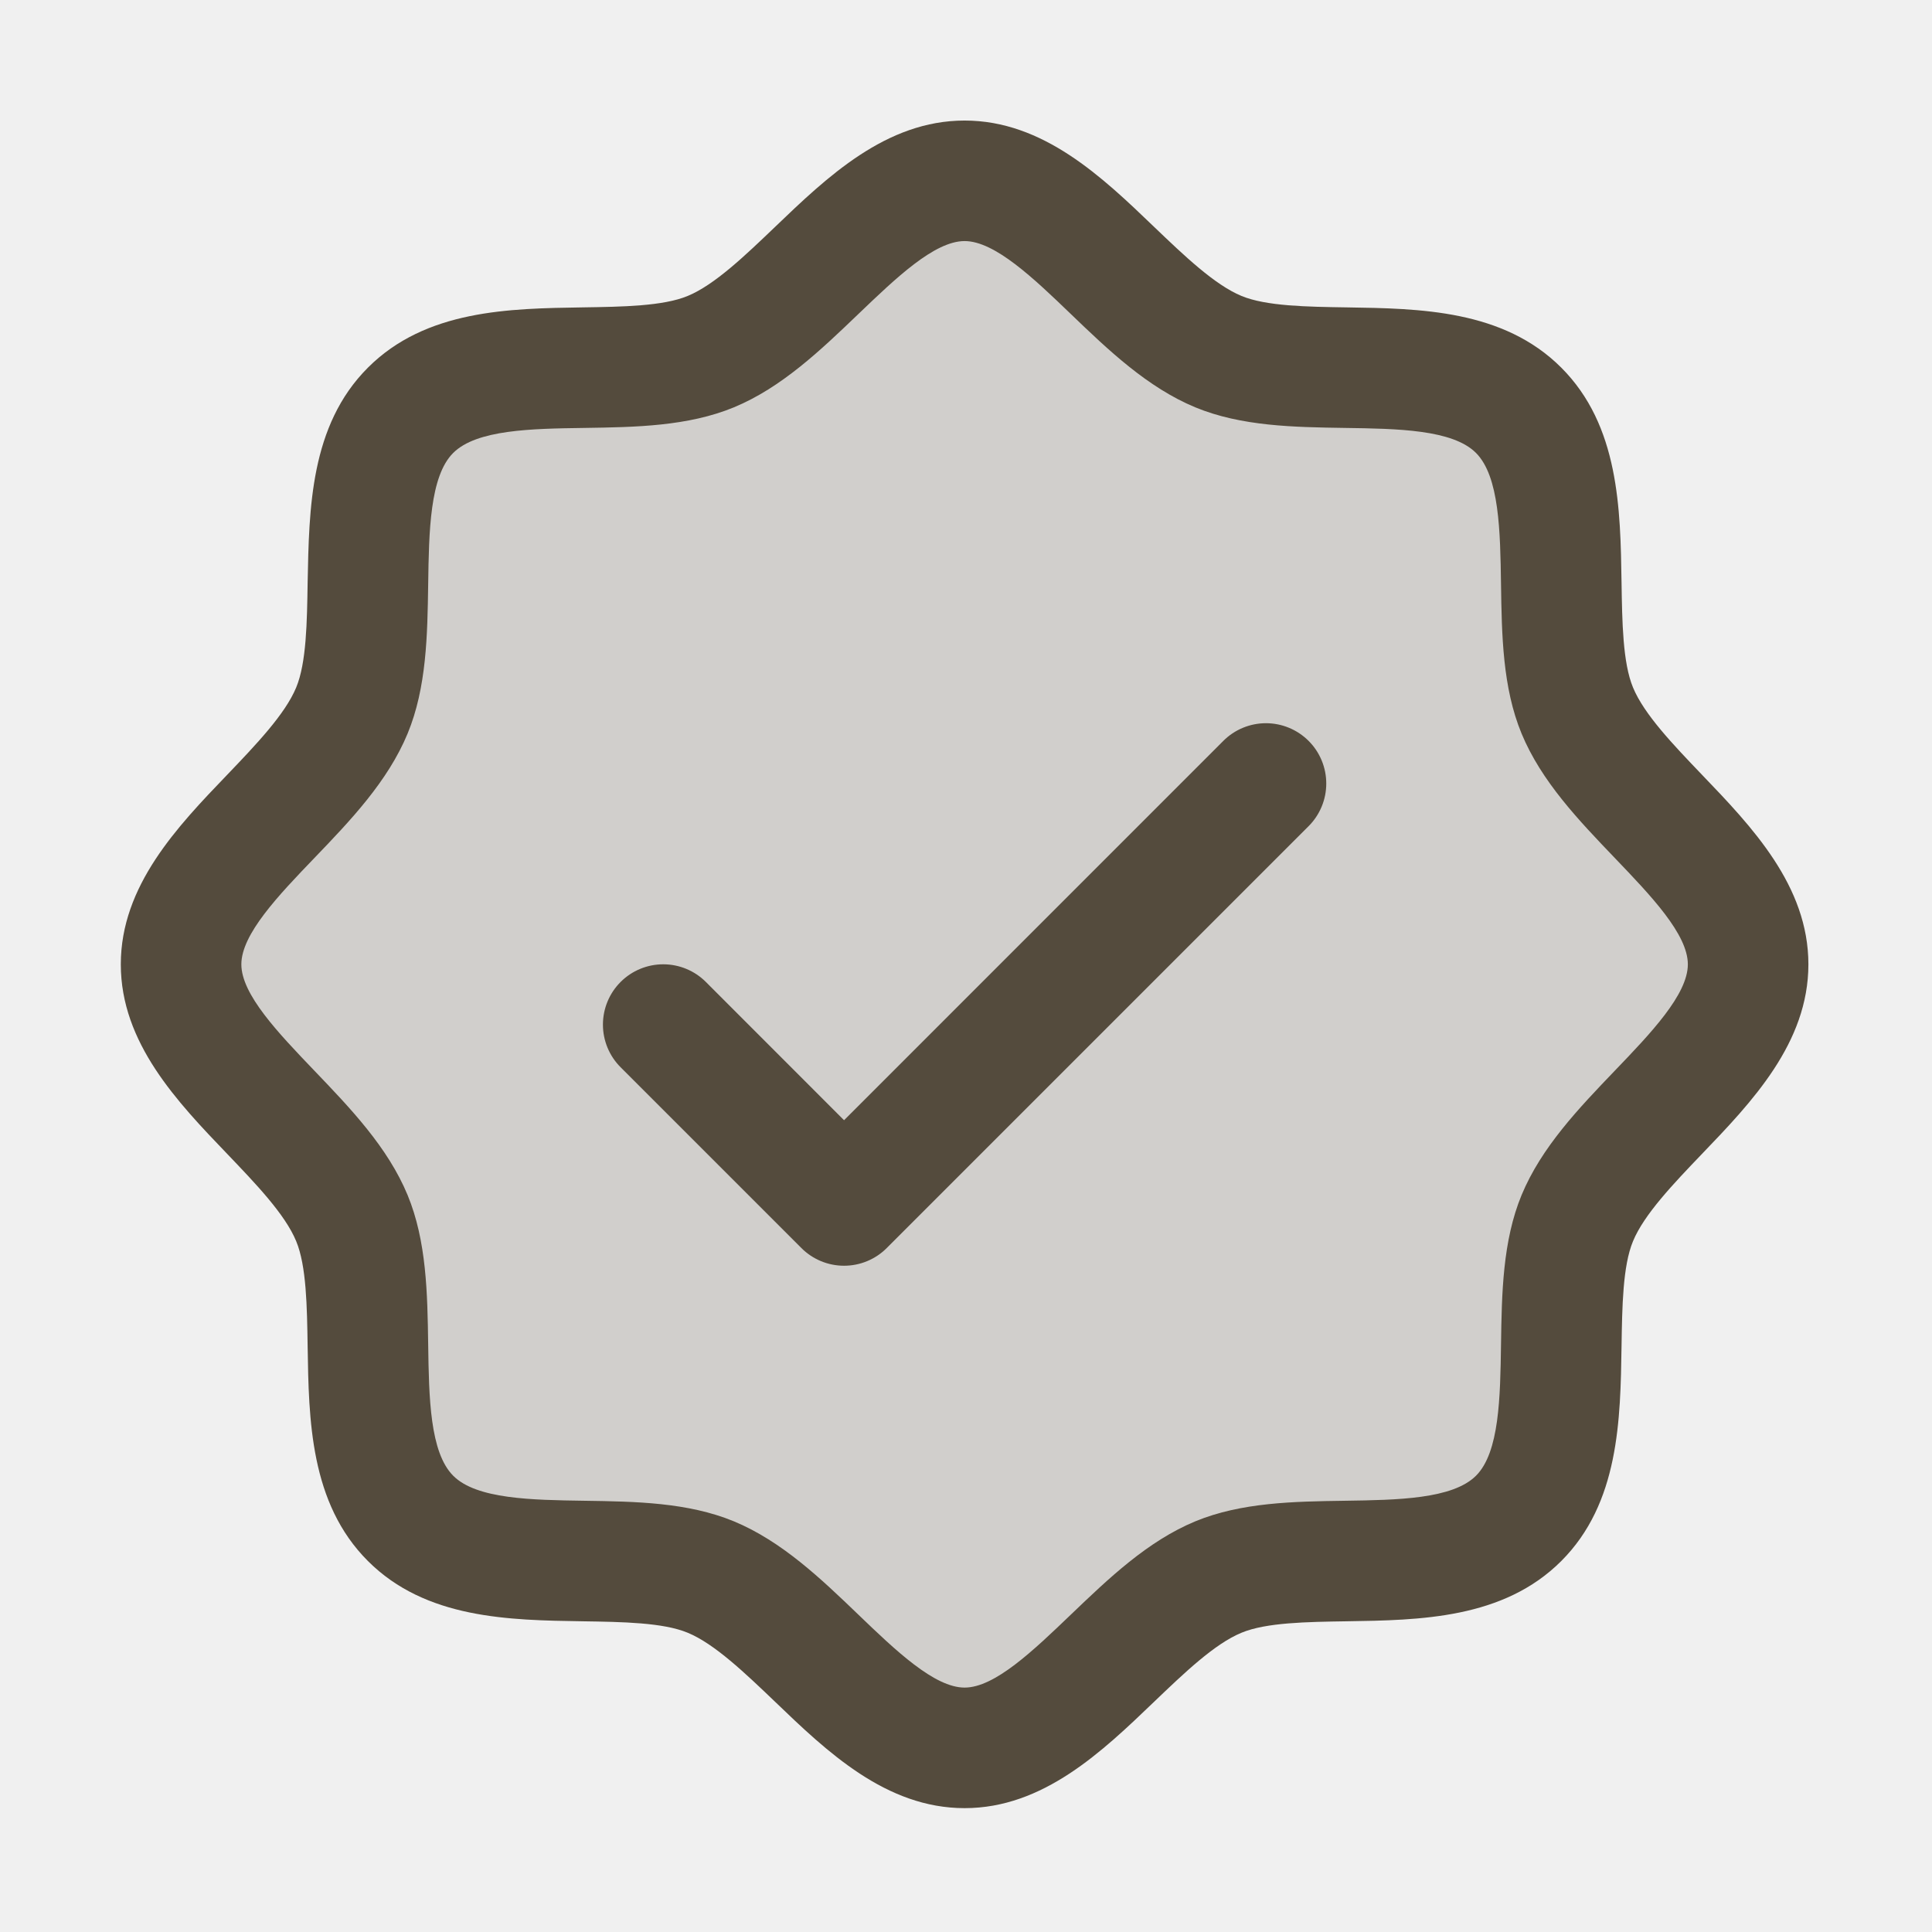
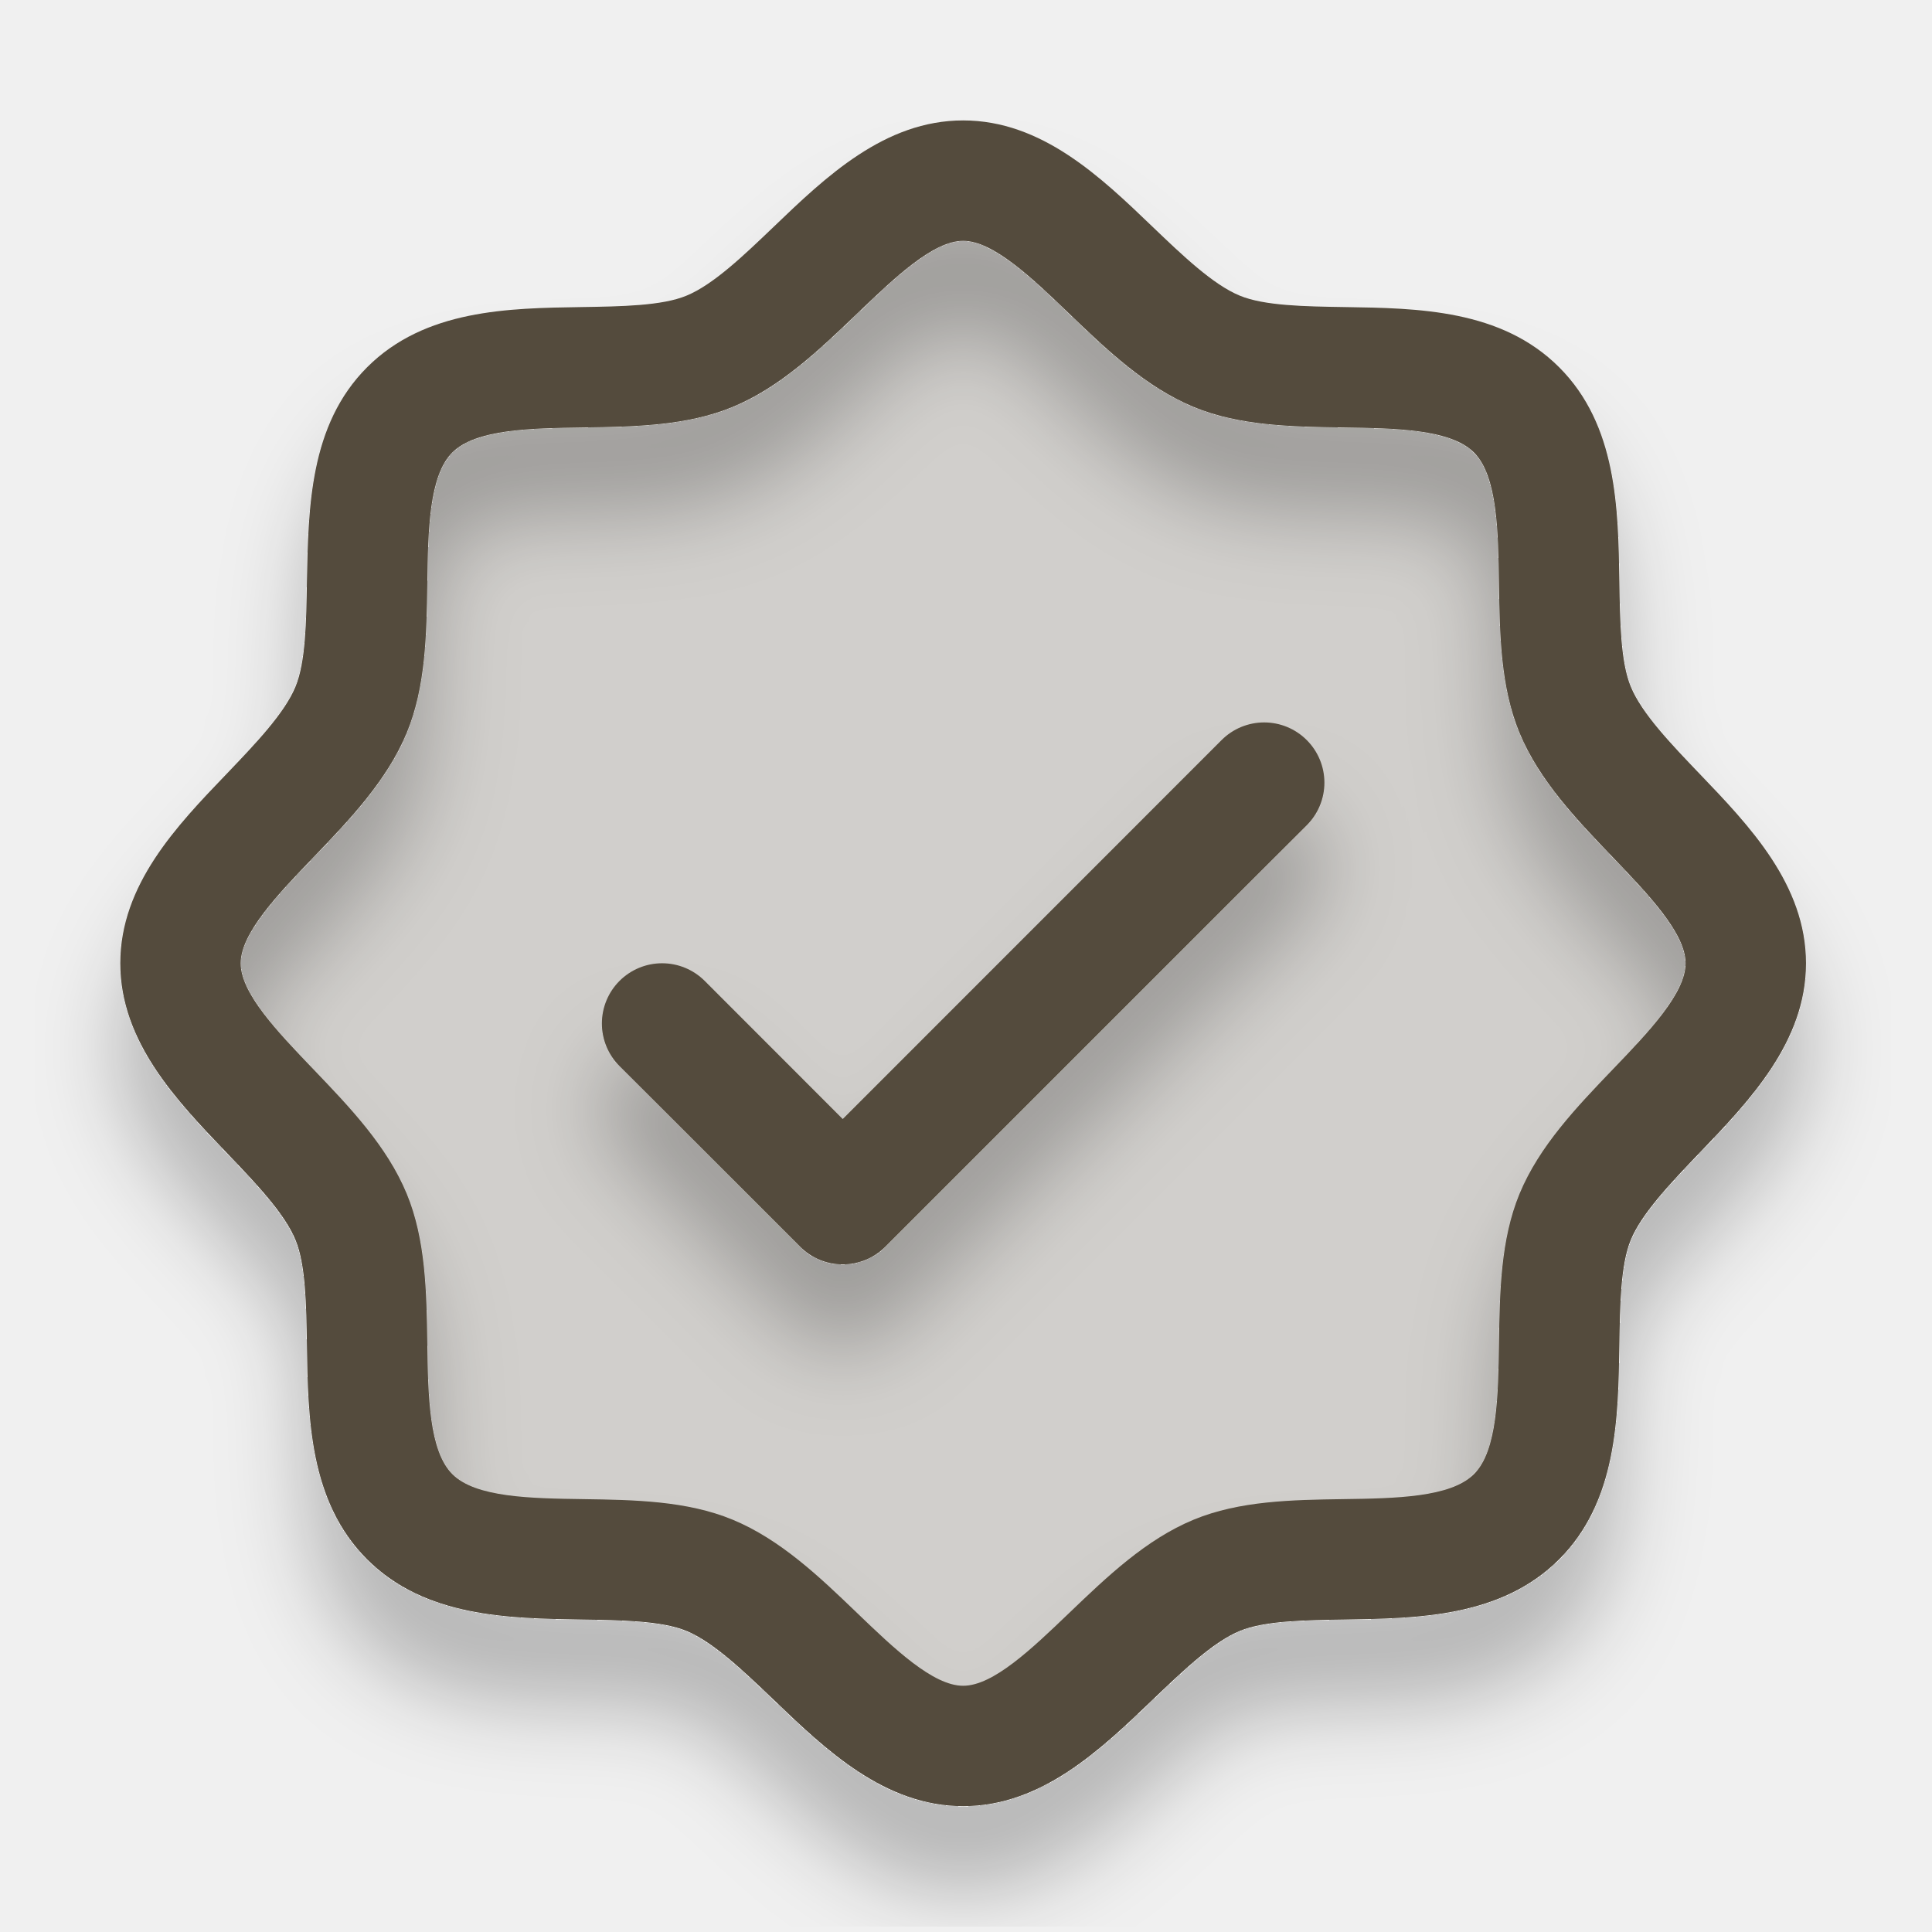
<svg xmlns="http://www.w3.org/2000/svg" width="91" height="91" viewBox="0 0 91 91" fill="none">
-   <path opacity="0.2" d="M82.339 45.422C82.339 49.861 76.016 53.211 74.291 57.377C72.63 61.394 74.795 68.253 71.53 71.518C68.265 74.783 61.406 72.618 57.389 74.279C53.241 76.003 49.87 82.327 45.434 82.327C40.998 82.327 37.627 76.003 33.479 74.279C29.462 72.618 22.602 74.783 19.338 71.518C16.073 68.253 18.238 61.394 16.577 57.377C14.852 53.229 8.529 49.857 8.529 45.422C8.529 40.986 14.852 37.615 16.577 33.467C18.238 29.453 16.073 22.59 19.338 19.326C22.602 16.061 29.465 18.226 33.479 16.565C37.645 14.84 40.998 8.517 45.434 8.517C49.87 8.517 53.241 14.84 57.389 16.565C61.406 18.226 68.265 16.061 71.53 19.326C74.795 22.59 72.63 29.45 74.291 33.467C76.016 37.633 82.339 40.986 82.339 45.422Z" fill="#544B3D" />
-   <path d="M80.16 36.486C78.822 35.088 77.439 33.648 76.917 32.381C76.434 31.22 76.406 29.297 76.377 27.434C76.324 23.971 76.267 20.046 73.539 17.317C70.81 14.588 66.885 14.531 63.422 14.478C61.559 14.45 59.635 14.421 58.475 13.939C57.212 13.417 55.767 12.033 54.369 10.695C51.921 8.343 49.139 5.678 45.434 5.678C41.729 5.678 38.951 8.343 36.499 10.695C35.1 12.033 33.66 13.417 32.393 13.939C31.24 14.421 29.309 14.45 27.446 14.478C23.983 14.531 20.058 14.588 17.329 17.317C14.6 20.046 14.561 23.971 14.49 27.434C14.462 29.297 14.434 31.22 13.951 32.381C13.429 33.644 12.045 35.088 10.708 36.486C8.355 38.935 5.69 41.717 5.69 45.422C5.69 49.126 8.355 51.905 10.708 54.357C12.045 55.755 13.429 57.196 13.951 58.463C14.434 59.623 14.462 61.546 14.49 63.409C14.544 66.873 14.6 70.797 17.329 73.526C20.058 76.255 23.983 76.312 27.446 76.365C29.309 76.394 31.233 76.422 32.393 76.905C33.656 77.426 35.1 78.81 36.499 80.148C38.947 82.501 41.729 85.166 45.434 85.166C49.139 85.166 51.917 82.501 54.369 80.148C55.767 78.81 57.208 77.426 58.475 76.905C59.635 76.422 61.559 76.394 63.422 76.365C66.885 76.312 70.81 76.255 73.539 73.526C76.267 70.797 76.324 66.873 76.377 63.409C76.406 61.546 76.434 59.623 76.917 58.463C77.439 57.199 78.822 55.755 80.16 54.357C82.513 51.908 85.178 49.126 85.178 45.422C85.178 41.717 82.513 38.938 80.16 36.486ZM76.062 50.429C74.362 52.203 72.602 54.038 71.668 56.291C70.774 58.456 70.735 60.929 70.7 63.324C70.664 65.808 70.625 68.409 69.522 69.509C68.418 70.609 65.835 70.652 63.336 70.688C60.941 70.723 58.468 70.762 56.303 71.656C54.05 72.59 52.215 74.35 50.441 76.049C48.667 77.749 46.853 79.488 45.434 79.488C44.014 79.488 42.187 77.742 40.427 76.049C38.667 74.357 36.818 72.59 34.565 71.656C32.4 70.762 29.927 70.723 27.531 70.688C25.047 70.652 22.446 70.613 21.346 69.509C20.246 68.406 20.204 65.822 20.168 63.324C20.133 60.929 20.094 58.456 19.199 56.291C18.266 54.038 16.506 52.203 14.806 50.429C13.107 48.654 11.368 46.841 11.368 45.422C11.368 44.002 13.114 42.175 14.806 40.415C16.499 38.655 18.266 36.806 19.199 34.552C20.094 32.388 20.133 29.915 20.168 27.519C20.204 25.035 20.243 22.434 21.346 21.334C22.45 20.234 25.033 20.191 27.531 20.156C29.927 20.12 32.4 20.081 34.565 19.187C36.818 18.254 38.653 16.494 40.427 14.794C42.201 13.094 44.014 11.355 45.434 11.355C46.853 11.355 48.681 13.101 50.441 14.794C52.201 16.487 54.05 18.254 56.303 19.187C58.468 20.081 60.941 20.12 63.336 20.156C65.82 20.191 68.422 20.23 69.522 21.334C70.622 22.438 70.664 25.021 70.7 27.519C70.735 29.915 70.774 32.388 71.668 34.552C72.602 36.806 74.362 38.64 76.062 40.415C77.761 42.189 79.5 44.002 79.5 45.422C79.5 46.841 77.754 48.669 76.062 50.429ZM61.637 34.897C61.901 35.16 62.11 35.473 62.253 35.818C62.396 36.163 62.469 36.532 62.469 36.905C62.469 37.278 62.396 37.648 62.253 37.992C62.11 38.337 61.901 38.65 61.637 38.914L41.765 58.786C41.501 59.05 41.188 59.259 40.843 59.402C40.499 59.545 40.129 59.618 39.756 59.618C39.383 59.618 39.014 59.545 38.669 59.402C38.325 59.259 38.011 59.05 37.748 58.786L29.231 50.269C28.698 49.736 28.399 49.014 28.399 48.261C28.399 47.507 28.698 46.785 29.231 46.252C29.764 45.719 30.486 45.42 31.24 45.42C31.993 45.42 32.715 45.719 33.248 46.252L39.756 52.764L57.62 34.897C57.883 34.633 58.197 34.423 58.541 34.281C58.886 34.138 59.255 34.064 59.628 34.064C60.001 34.064 60.371 34.138 60.715 34.281C61.06 34.423 61.373 34.633 61.637 34.897Z" fill="#544B3D" />
+   <g clip-path="url(#clip0_218_221)">
+     <path opacity="0.2" d="M82.23 45.373C82.23 49.807 75.913 53.153 74.19 57.315C72.531 61.327 74.694 68.179 71.432 71.44C68.171 74.702 61.319 72.539 57.307 74.198C53.163 75.921 49.795 82.238 45.364 82.238C40.934 82.238 37.566 75.921 33.422 74.198C29.41 72.539 22.558 74.702 19.297 71.44C16.036 68.179 18.198 61.327 16.539 57.315C14.816 53.171 8.5 49.803 8.5 45.373C8.5 40.942 14.816 37.574 16.539 33.431C18.198 29.421 16.036 22.566 19.297 19.305C22.558 16.044 29.413 18.206 33.422 16.547C37.584 14.824 40.934 8.508 45.364 8.508C49.795 8.508 53.163 14.824 57.307 16.547C61.319 18.206 68.171 16.044 71.432 19.305C74.694 22.566 72.531 29.418 74.19 33.431C75.913 37.592 82.23 40.942 82.23 45.373Z" fill="#544B3D" />
+     <g filter="url(#filter0_d_218_221)">
+       <path d="M80.054 36.447C78.718 35.05 77.335 33.611 76.814 32.346C76.332 31.187 76.304 29.265 76.275 27.404C76.222 23.945 76.165 20.024 73.439 17.299C70.714 14.573 66.793 14.516 63.334 14.463C61.472 14.434 59.551 14.406 58.392 13.924C57.13 13.403 55.688 12.021 54.291 10.684C51.845 8.334 49.066 5.672 45.365 5.672C41.665 5.672 38.889 8.334 36.44 10.684C35.043 12.021 33.604 13.403 32.339 13.924C31.186 14.406 29.258 14.434 27.397 14.463C23.938 14.516 20.017 14.573 17.291 17.299C14.565 20.024 14.526 23.945 14.455 27.404C14.427 29.265 14.399 31.187 13.917 32.346C13.396 33.608 12.013 35.05 10.677 36.447C8.327 38.893 5.665 41.672 5.665 45.373C5.665 49.073 8.327 51.849 10.677 54.298C12.013 55.695 13.396 57.134 13.917 58.4C14.399 59.559 14.427 61.48 14.455 63.341C14.509 66.8 14.565 70.721 17.291 73.447C20.017 76.173 23.938 76.229 27.397 76.283C29.258 76.311 31.179 76.339 32.339 76.821C33.6 77.343 35.043 78.725 36.44 80.061C38.886 82.411 41.665 85.073 45.365 85.073C49.066 85.073 51.842 82.411 54.291 80.061C55.688 78.725 57.127 77.343 58.392 76.821C59.551 76.339 61.472 76.311 63.334 76.283C66.793 76.229 70.714 76.173 73.439 73.447C76.165 70.721 76.222 66.8 76.275 63.341C76.304 61.48 76.332 59.559 76.814 58.4C77.335 57.138 78.718 55.695 80.054 54.298C82.404 51.852 85.066 49.073 85.066 45.373C85.066 41.672 82.404 38.897 80.054 36.447ZM75.96 50.374C74.262 52.147 72.504 53.979 71.571 56.23C70.678 58.392 70.639 60.863 70.604 63.256C70.568 65.737 70.529 68.335 69.427 69.434C68.325 70.533 65.744 70.576 63.248 70.611C60.856 70.647 58.385 70.686 56.223 71.579C53.972 72.511 52.139 74.269 50.367 75.967C48.595 77.665 46.783 79.402 45.365 79.402C43.947 79.402 42.122 77.658 40.364 75.967C38.606 74.276 36.759 72.511 34.508 71.579C32.346 70.686 29.875 70.647 27.482 70.611C25.001 70.576 22.403 70.537 21.304 69.434C20.205 68.332 20.162 65.751 20.127 63.256C20.091 60.863 20.052 58.392 19.159 56.23C18.227 53.979 16.469 52.147 14.771 50.374C13.073 48.602 11.336 46.791 11.336 45.373C11.336 43.955 13.08 42.129 14.771 40.371C16.462 38.613 18.227 36.766 19.159 34.515C20.052 32.353 20.091 29.882 20.127 27.49C20.162 25.008 20.201 22.41 21.304 21.311C22.406 20.212 24.987 20.17 27.482 20.134C29.875 20.099 32.346 20.06 34.508 19.167C36.759 18.234 38.591 16.476 40.364 14.778C42.136 13.08 43.947 11.343 45.365 11.343C46.783 11.343 48.609 13.087 50.367 14.778C52.125 16.469 53.972 18.234 56.223 19.167C58.385 20.06 60.856 20.099 63.248 20.134C65.73 20.17 68.328 20.209 69.427 21.311C70.526 22.414 70.568 24.994 70.604 27.49C70.639 29.882 70.678 32.353 71.571 34.515C72.504 36.766 74.262 38.599 75.96 40.371C77.658 42.143 79.395 43.955 79.395 45.373C79.395 46.791 77.651 48.616 75.96 50.374ZM61.55 34.859C61.814 35.122 62.023 35.435 62.166 35.779C62.309 36.124 62.382 36.493 62.382 36.865C62.382 37.238 62.309 37.607 62.166 37.951C62.023 38.296 61.814 38.608 61.55 38.872L41.7 58.722C41.437 58.986 41.124 59.195 40.78 59.338C40.435 59.48 40.066 59.554 39.694 59.554C39.321 59.554 38.952 59.48 38.608 59.338C38.264 59.195 37.951 58.986 37.688 58.722L29.18 50.215C28.648 49.683 28.349 48.961 28.349 48.209C28.349 47.456 28.648 46.734 29.18 46.202C29.712 45.67 30.434 45.371 31.186 45.371C31.939 45.371 32.661 45.67 33.193 46.202L39.694 52.707L57.538 34.859C57.801 34.595 58.114 34.386 58.458 34.243C58.803 34.101 59.172 34.027 59.544 34.027C59.917 34.027 60.286 34.101 60.63 34.243C60.974 34.386 61.287 34.595 61.55 34.859Z" fill="#544B3D" />
+     </g>
+   </g>
+   <defs>
+     <filter id="filter0_d_218_221" x="1.665" y="5.672" width="87.401" height="87.402" filterUnits="userSpaceOnUse" color-interpolation-filters="sRGB">
+       <feFlood flood-opacity="0" result="BackgroundImageFix" />
+       <feColorMatrix in="SourceAlpha" type="matrix" values="0 0 0 0 0 0 0 0 0 0 0 0 0 0 0 0 0 0 127 0" result="hardAlpha" />
+       <feOffset dy="4" />
+       <feGaussianBlur stdDeviation="2" />
+       <feComposite in2="hardAlpha" operator="out" />
+       <feColorMatrix type="matrix" values="0 0 0 0 0 0 0 0 0 0 0 0 0 0 0 0 0 0 0.25 0" />
+       <feBlend mode="normal" in2="BackgroundImageFix" result="effect1_dropShadow_218_221" />
+       <feBlend mode="normal" in="SourceGraphic" in2="effect1_dropShadow_218_221" result="shape" />
+     </filter>
+     <clipPath id="clip0_218_221">
+       <rect width="90.745" height="90.745" fill="white" transform="translate(-0.00732422)" />
+     </clipPath>
+   </defs>
</svg>
